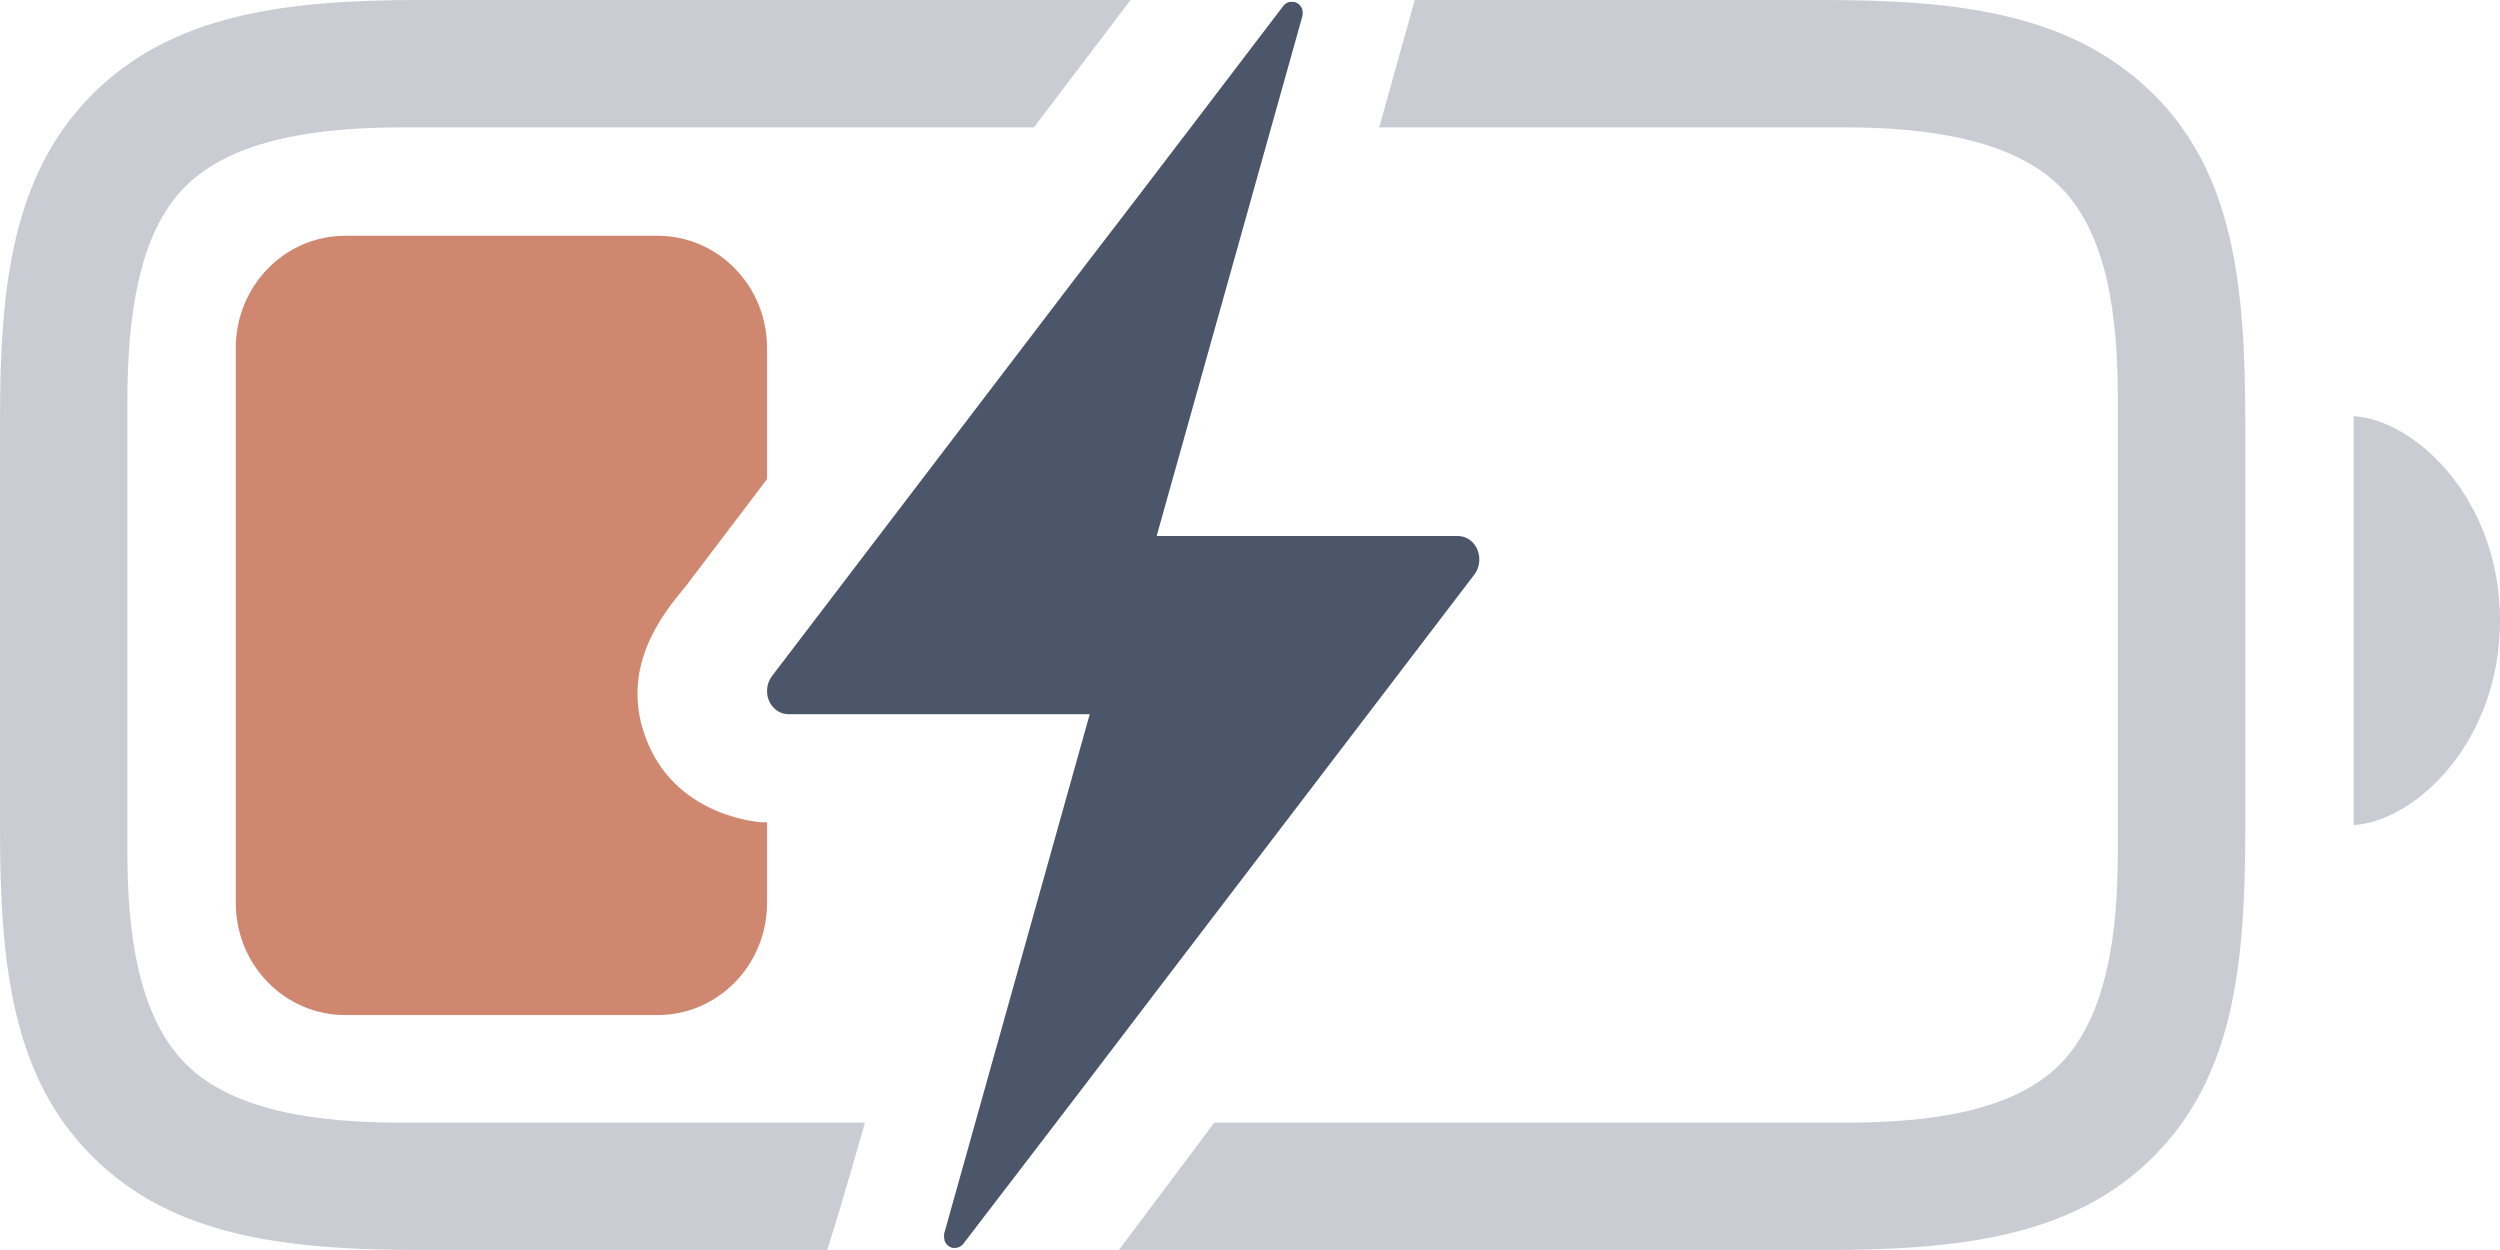
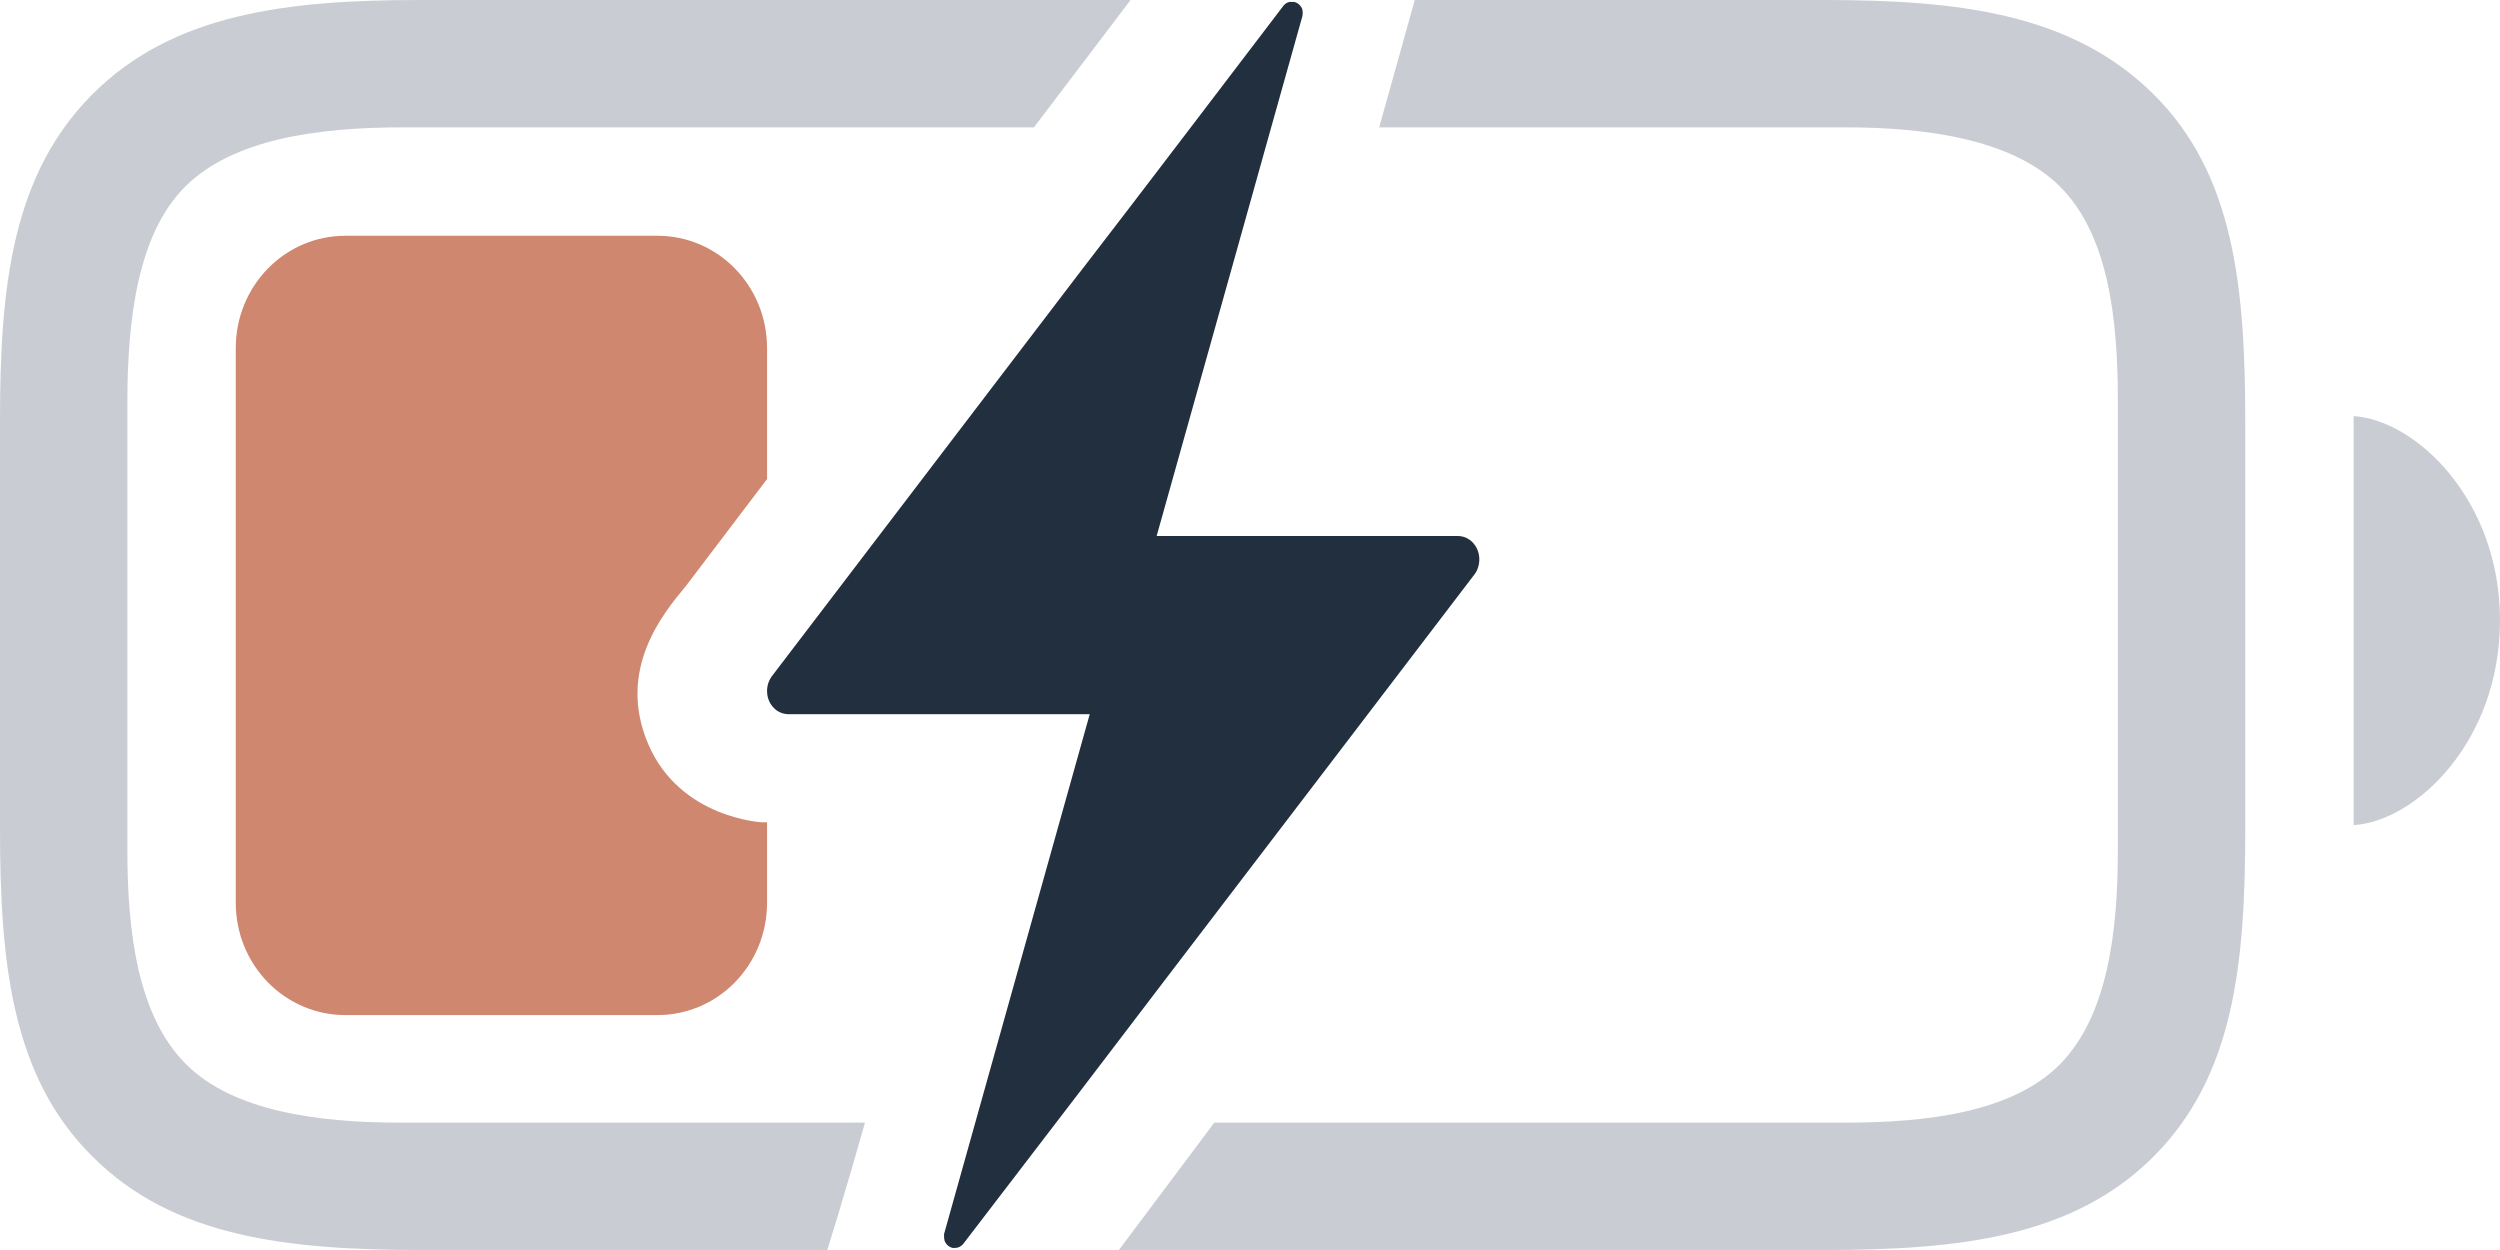
<svg xmlns="http://www.w3.org/2000/svg" fill="#000000" width="800" height="400" viewBox="0 0 56 28" version="1.1" id="svg28">
  <defs id="defs32">
    <clipPath clipPathUnits="userSpaceOnUse" id="clipPath4598">
      <path style="display:none;fill:#242933;fill-opacity:1;stroke:#242933;stroke-width:0;stroke-dasharray:none;stroke-opacity:1;paint-order:stroke markers fill" d="m 15.364,27.127 10.942,-14.419 2.013,-2.731 4.288,0.012 -0.545,2.684 -3.015,10.801 4.268,-0.002 c 0,0 1.69,0.036 2.463,1.712 0.773,1.677 -0.459,3.129 -0.459,3.129 l -13.11,17.498 -4.901,0.007 c 0,0 0.831,-2.517 1.461,-4.587 0.63,-2.07 2.504,-8.84 2.504,-8.84 l -4.202,0.029 c 0,0 -1.837,-0.088 -2.549,-1.751 -0.712,-1.663 0.323,-2.919 0.843,-3.542 z" id="path4600" />
      <path id="lpe_path-effect4606" style="fill:#242933;fill-opacity:1;stroke:#242933;stroke-width:0;stroke-dasharray:none;stroke-opacity:1;paint-order:stroke markers fill" class="powerclip" d="M 0.281,14.281 H 22.181 V 41.737 H 0.281 Z M 15.364,27.127 v -1.69e-4 c -0.519,0.623 -1.554,1.879 -0.843,3.542 0.712,1.663 2.549,1.751 2.549,1.751 l 4.202,-0.029 c 0,0 -1.874,6.769 -2.504,8.84 -0.63,2.07 -1.461,4.587 -1.461,4.587 l 4.901,-0.007 13.11,-17.498 c 0,0 1.232,-1.452 0.459,-3.129 -0.773,-1.677 -2.463,-1.712 -2.463,-1.712 l -4.268,0.002 3.015,-10.801 0.545,-2.684 -4.288,-0.012 -2.013,2.731 z" />
    </clipPath>
    <clipPath clipPathUnits="userSpaceOnUse" id="clipPath4602">
      <path style="display:none;fill:#242933;fill-opacity:1;stroke:#242933;stroke-width:0;stroke-dasharray:none;stroke-opacity:1;paint-order:stroke markers fill" d="m 15.364,27.127 10.942,-14.419 2.013,-2.731 4.288,0.012 -0.545,2.684 -3.015,10.801 4.268,-0.002 c 0,0 1.69,0.036 2.463,1.712 0.773,1.677 -0.459,3.129 -0.459,3.129 l -13.11,17.498 -4.901,0.007 c 0,0 0.831,-2.517 1.461,-4.587 0.63,-2.07 2.504,-8.84 2.504,-8.84 l -4.202,0.029 c 0,0 -1.837,-0.088 -2.549,-1.751 -0.712,-1.663 0.323,-2.919 0.843,-3.542 z" id="path4604" />
      <path id="lpe_path-effect4610" style="fill:#242933;fill-opacity:1;stroke:#242933;stroke-width:0;stroke-dasharray:none;stroke-opacity:1;paint-order:stroke markers fill" class="powerclip" d="M -5,9 H 61 V 47 H -5 Z m 20.364,18.127 v -1.69e-4 c -0.519,0.623 -1.554,1.879 -0.843,3.542 0.712,1.663 2.549,1.751 2.549,1.751 l 4.202,-0.029 c 0,0 -1.874,6.769 -2.504,8.84 -0.63,2.07 -1.461,4.587 -1.461,4.587 l 4.901,-0.007 13.11,-17.498 c 0,0 1.232,-1.452 0.459,-3.129 -0.773,-1.677 -2.463,-1.712 -2.463,-1.712 l -4.268,0.002 3.015,-10.801 0.545,-2.684 -4.288,-0.012 -2.013,2.731 z" />
    </clipPath>
  </defs>
  <path id="path26" style="display:inline;fill:#4c566a;fill-opacity:0.3;stroke-width:1;stroke-dasharray:none" d="M 9.41,14 C 6.433,14 3.881,14.301 2.073,16.109 0.266,17.916 0,20.433 0,23.41 v 9.144 c 0,3.03 0.266,5.565 2.073,7.354 C 3.881,41.716 6.433,42 9.463,42 H 40.848 c 3.03,0 5.582,-0.284 7.39,-2.091 1.808,-1.808 2.056,-4.324 2.056,-7.354 v -9.091 c 0,-3.03 -0.248,-5.565 -2.056,-7.354 C 46.413,14.301 43.879,14 40.848,14 Z M 9.02,16.853 H 41.344 c 1.808,0 3.739,0.266 4.803,1.329 1.081,1.081 1.293,2.959 1.293,4.785 v 10.084 c 0,1.825 -0.231,3.704 -1.293,4.785 -1.063,1.081 -2.995,1.311 -4.803,1.311 H 8.967 C 7.142,39.147 5.228,38.899 4.165,37.836 3.084,36.754 2.853,34.876 2.853,33.051 V 23.02 c 0,-1.861 0.23,-3.775 1.294,-4.838 1.081,-1.081 3.013,-1.329 4.873,-1.329 z m 43.701,6.468 v 9.162 C 54.121,32.395 56,30.605 56,27.894 56,25.2 54.121,23.41 52.722,23.321 Z" clip-path="url(#clipPath4602)" transform="translate(0,-14)" />
  <path style="fill:#d08770;fill-opacity:1;stroke-width:0.053" id="rect2960" width="11.9" height="17.456" x="5.281" y="19.281" rx="2.457" ry="2.517" clip-path="url(#clipPath4598)" d="m 7.738,19.281 h 6.987 c 1.361,0 2.457,1.122 2.457,2.517 v 12.423 c 0,1.394 -1.096,2.517 -2.457,2.517 H 7.738 c -1.361,0 -2.457,-1.122 -2.457,-2.517 V 21.798 c 0,-1.394 1.096,-2.517 2.457,-2.517 z" transform="translate(0,-14)" />
-   <path d="m 30.081,16.73 2.962,-3.883 c 0.042,-0.063 0.07,-0.134 0.084,-0.209 0.004,-0.024 0.007,-0.048 0.009,-0.072 0.003,-0.047 2.27e-4,-0.095 -0.009,-0.141 -0.013,-0.068 -0.038,-0.133 -0.074,-0.191 -0.024,-0.038 -0.053,-0.073 -0.085,-0.104 -0.016,-0.015 -0.034,-0.029 -0.053,-0.042 -0.037,-0.026 -0.078,-0.047 -0.121,-0.06 -0.046,-0.015 -0.095,-0.022 -0.143,-0.022 h -6.742 l 1.326,-4.728 0.353,-1.258 0.679,-2.425 0.056,-0.201 0.852,-3.037 v 0 c 0.003,-0.02 0.005,-0.04 0.005,-0.06 v -0.018 c 0,-0.005 0,-0.028 -0.005,-0.042 -0.005,-0.013 0,-0.01 0,-0.015 -0.004,-0.017 -0.011,-0.034 -0.019,-0.049 v 0 c -0.009,-0.015 -0.018,-0.029 -0.028,-0.043 l -0.01,-0.011 c -0.009,-0.009 -0.018,-0.017 -0.027,-0.025 l -0.011,-0.009 c -0.014,-0.01 -0.028,-0.019 -0.043,-0.026 v 0 c -0.014,-0.007 -0.029,-0.012 -0.045,-0.015 h -0.014 -0.036 -0.014 c -0.016,-0.002 -0.033,-0.002 -0.049,0 v 0 c -0.016,0.004 -0.031,0.009 -0.046,0.016 l -0.014,0.008 -0.033,0.023 -0.012,0.011 c -0.015,0.013 -0.028,0.028 -0.039,0.045 v 0 l -1.97,2.586 -1.438,1.884 -1.078,1.404 -6.971,9.142 c -0.018,0.028 -0.034,0.057 -0.048,0.088 -0.018,0.038 -0.03,0.078 -0.038,0.119 -0.009,0.046 -0.012,0.094 -0.009,0.141 0.007,0.162 0.088,0.311 0.219,0.406 0.019,0.013 0.039,0.024 0.059,0.034 0.064,0.031 0.135,0.047 0.207,0.047 h 6.742 l -3.263,11.644 c -0.002,0.02 -0.002,0.041 0,0.061 v 0.016 c 7.91e-4,0.014 0.003,0.028 0.007,0.042 -5.66e-4,0.005 -5.66e-4,0.01 0,0.015 0.004,0.017 0.011,0.034 0.019,0.049 v 0 c 0.009,0.014 0.018,0.028 0.028,0.042 l 0.01,0.011 0.027,0.026 c 0.004,0.002 0.008,0.005 0.011,0.009 0.013,0.01 0.028,0.018 0.043,0.025 v 0 c 0.015,0.006 0.03,0.011 0.045,0.015 h 0.014 c 0.012,9.86e-4 0.024,9.86e-4 0.036,0 h 0.014 c 0.017,-5.66e-4 0.033,-0.003 0.049,-0.007 v 0 c 0.016,-0.004 0.031,-0.01 0.045,-0.018 l 0.014,-0.008 0.033,-0.023 0.012,-0.01 c 0.015,-0.013 0.028,-0.028 0.039,-0.045 v 0 l 2.552,-3.332 1.918,-2.517 z" id="path3644" style="fill:#4c566a;fill-opacity:1;stroke-width:0.109" />
+   <path d="m 30.081,16.73 2.962,-3.883 c 0.042,-0.063 0.07,-0.134 0.084,-0.209 0.004,-0.024 0.007,-0.048 0.009,-0.072 0.003,-0.047 2.27e-4,-0.095 -0.009,-0.141 -0.013,-0.068 -0.038,-0.133 -0.074,-0.191 -0.024,-0.038 -0.053,-0.073 -0.085,-0.104 -0.016,-0.015 -0.034,-0.029 -0.053,-0.042 -0.037,-0.026 -0.078,-0.047 -0.121,-0.06 -0.046,-0.015 -0.095,-0.022 -0.143,-0.022 h -6.742 l 1.326,-4.728 0.353,-1.258 0.679,-2.425 0.056,-0.201 0.852,-3.037 v 0 c 0.003,-0.02 0.005,-0.04 0.005,-0.06 v -0.018 c 0,-0.005 0,-0.028 -0.005,-0.042 -0.005,-0.013 0,-0.01 0,-0.015 -0.004,-0.017 -0.011,-0.034 -0.019,-0.049 v 0 c -0.009,-0.015 -0.018,-0.029 -0.028,-0.043 l -0.01,-0.011 c -0.009,-0.009 -0.018,-0.017 -0.027,-0.025 l -0.011,-0.009 c -0.014,-0.01 -0.028,-0.019 -0.043,-0.026 v 0 c -0.014,-0.007 -0.029,-0.012 -0.045,-0.015 h -0.014 -0.036 -0.014 c -0.016,-0.002 -0.033,-0.002 -0.049,0 v 0 c -0.016,0.004 -0.031,0.009 -0.046,0.016 l -0.014,0.008 -0.033,0.023 -0.012,0.011 c -0.015,0.013 -0.028,0.028 -0.039,0.045 v 0 l -1.97,2.586 -1.438,1.884 -1.078,1.404 -6.971,9.142 c -0.018,0.028 -0.034,0.057 -0.048,0.088 -0.018,0.038 -0.03,0.078 -0.038,0.119 -0.009,0.046 -0.012,0.094 -0.009,0.141 0.007,0.162 0.088,0.311 0.219,0.406 0.019,0.013 0.039,0.024 0.059,0.034 0.064,0.031 0.135,0.047 0.207,0.047 h 6.742 l -3.263,11.644 c -0.002,0.02 -0.002,0.041 0,0.061 v 0.016 c 7.91e-4,0.014 0.003,0.028 0.007,0.042 -5.66e-4,0.005 -5.66e-4,0.01 0,0.015 0.004,0.017 0.011,0.034 0.019,0.049 v 0 c 0.009,0.014 0.018,0.028 0.028,0.042 l 0.01,0.011 0.027,0.026 c 0.004,0.002 0.008,0.005 0.011,0.009 0.013,0.01 0.028,0.018 0.043,0.025 v 0 c 0.015,0.006 0.03,0.011 0.045,0.015 h 0.014 c 0.012,9.86e-4 0.024,9.86e-4 0.036,0 h 0.014 c 0.017,-5.66e-4 0.033,-0.003 0.049,-0.007 v 0 c 0.016,-0.004 0.031,-0.01 0.045,-0.018 l 0.014,-0.008 0.033,-0.023 0.012,-0.01 c 0.015,-0.013 0.028,-0.028 0.039,-0.045 v 0 l 2.552,-3.332 1.918,-2.517 z" id="path3644" style="fill:#222f3e;fill-opacity:1;stroke-width:0.109" />
</svg>
